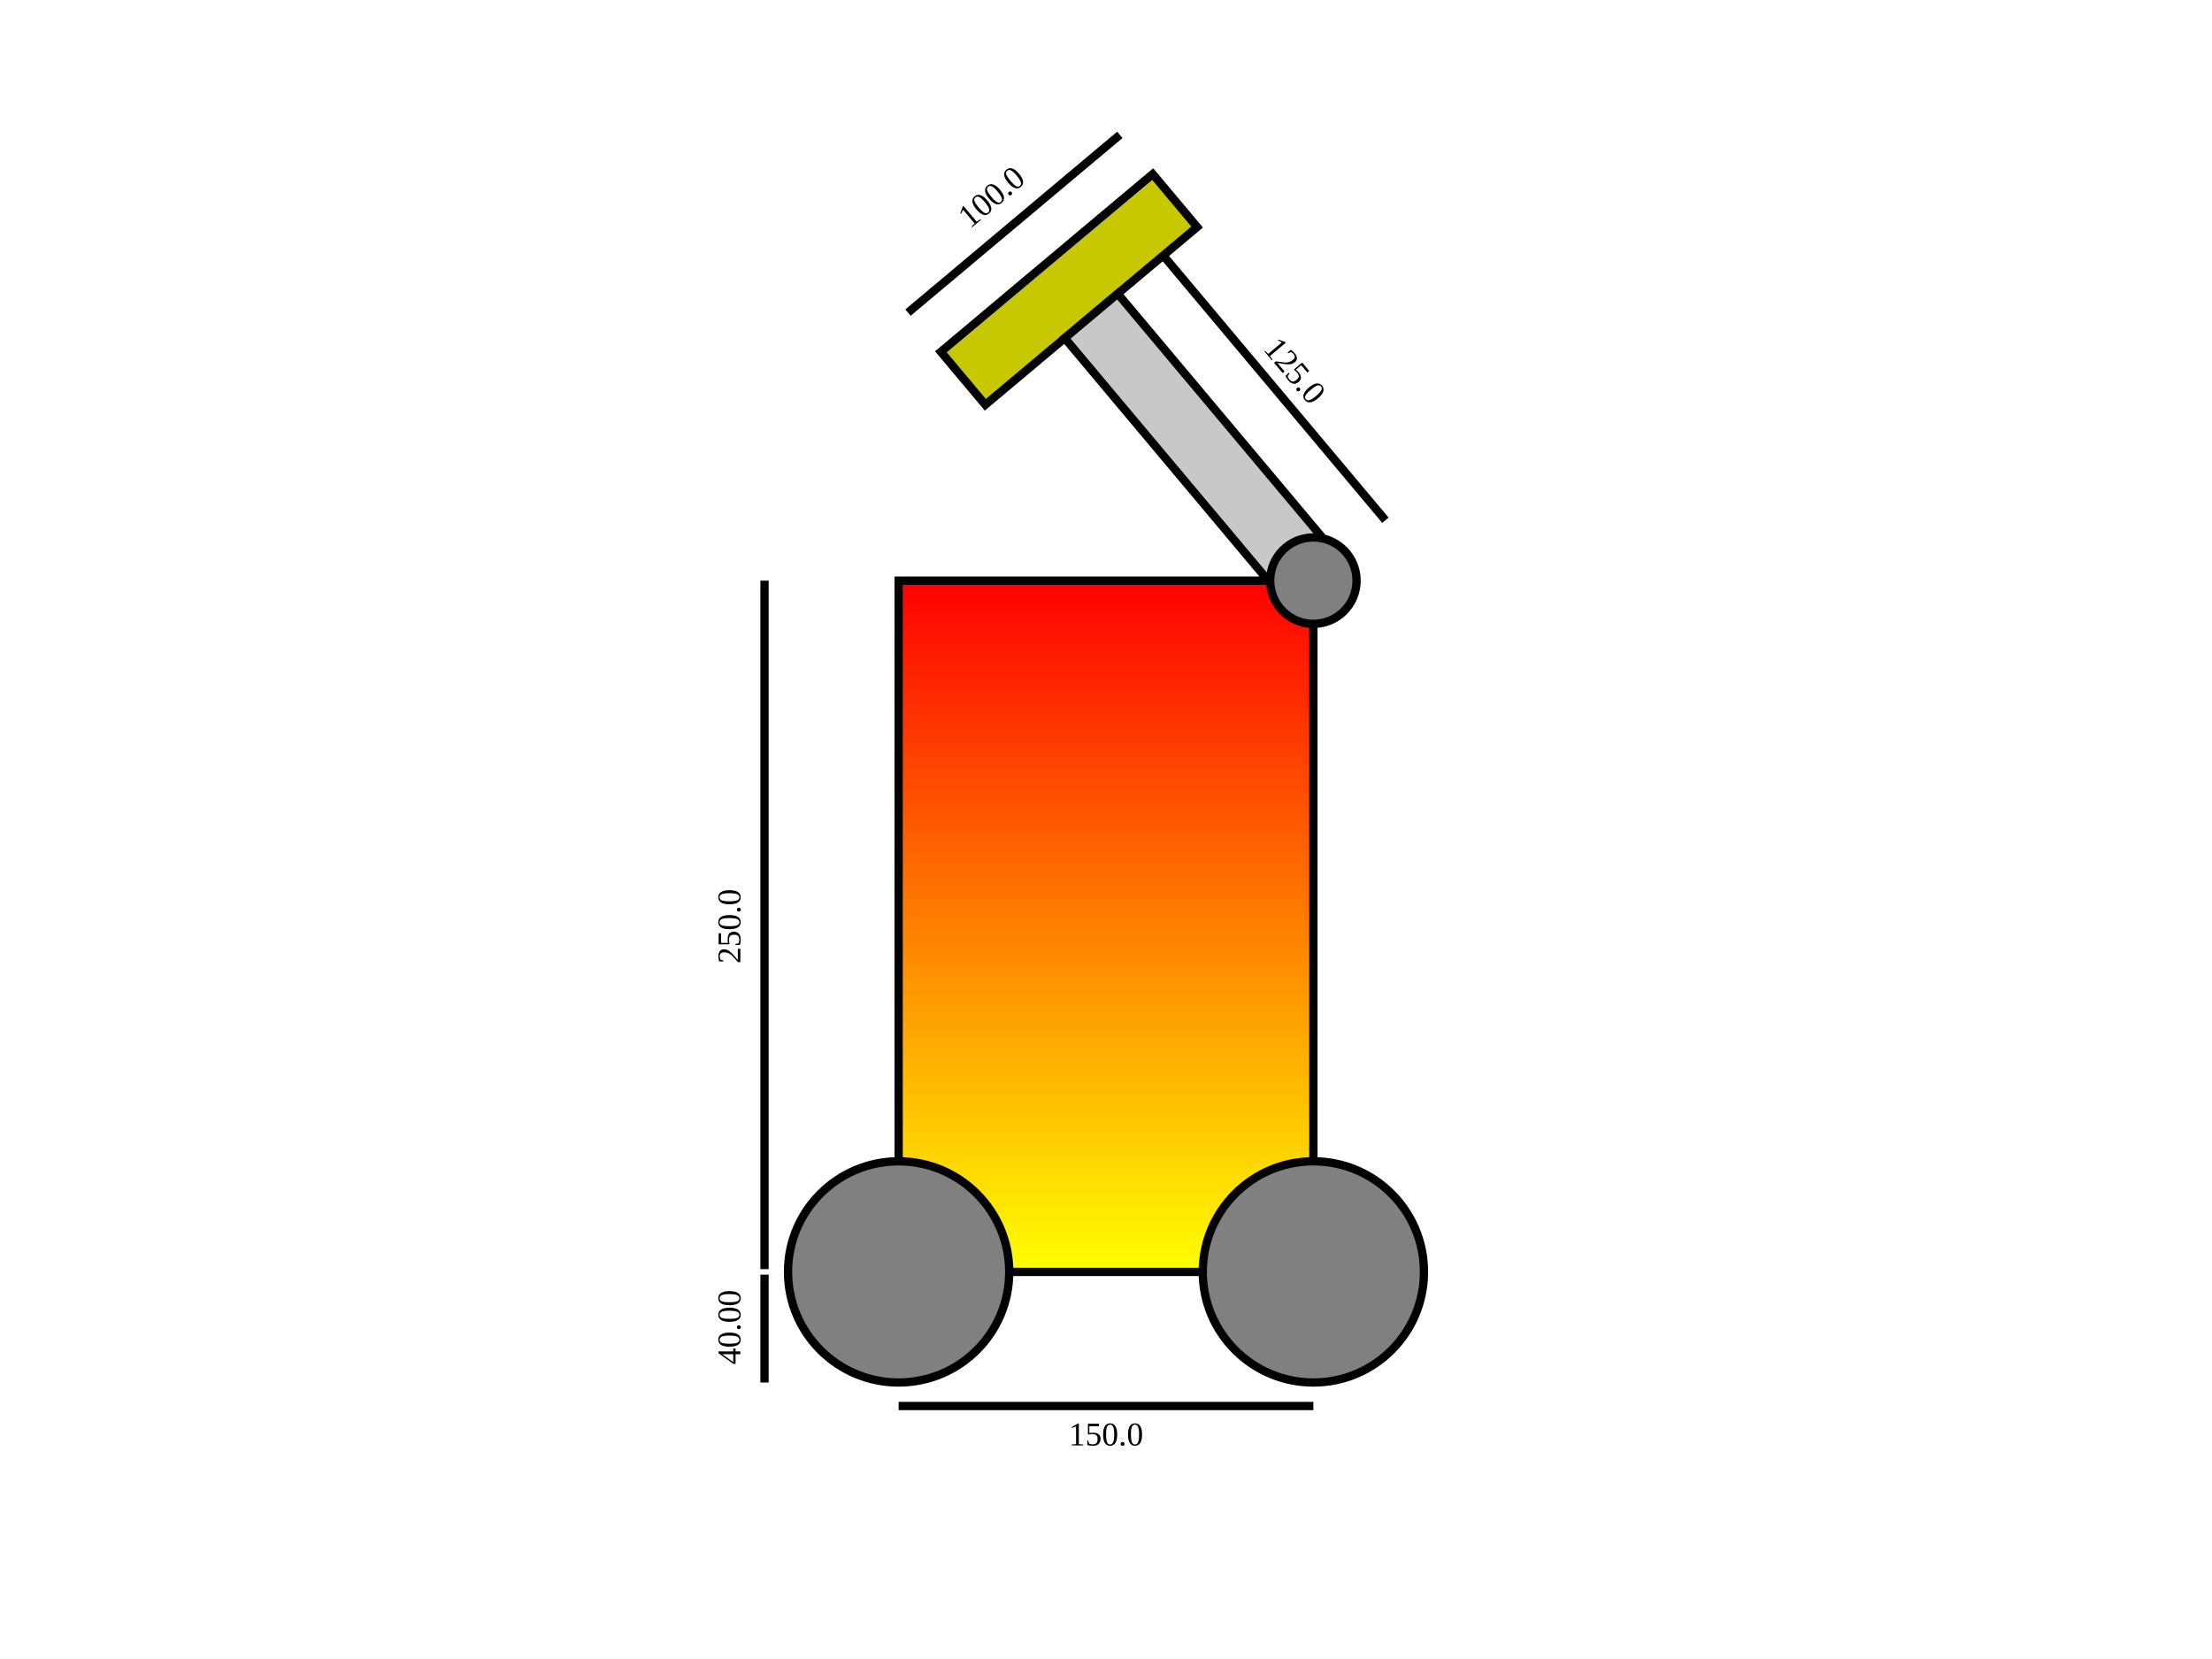
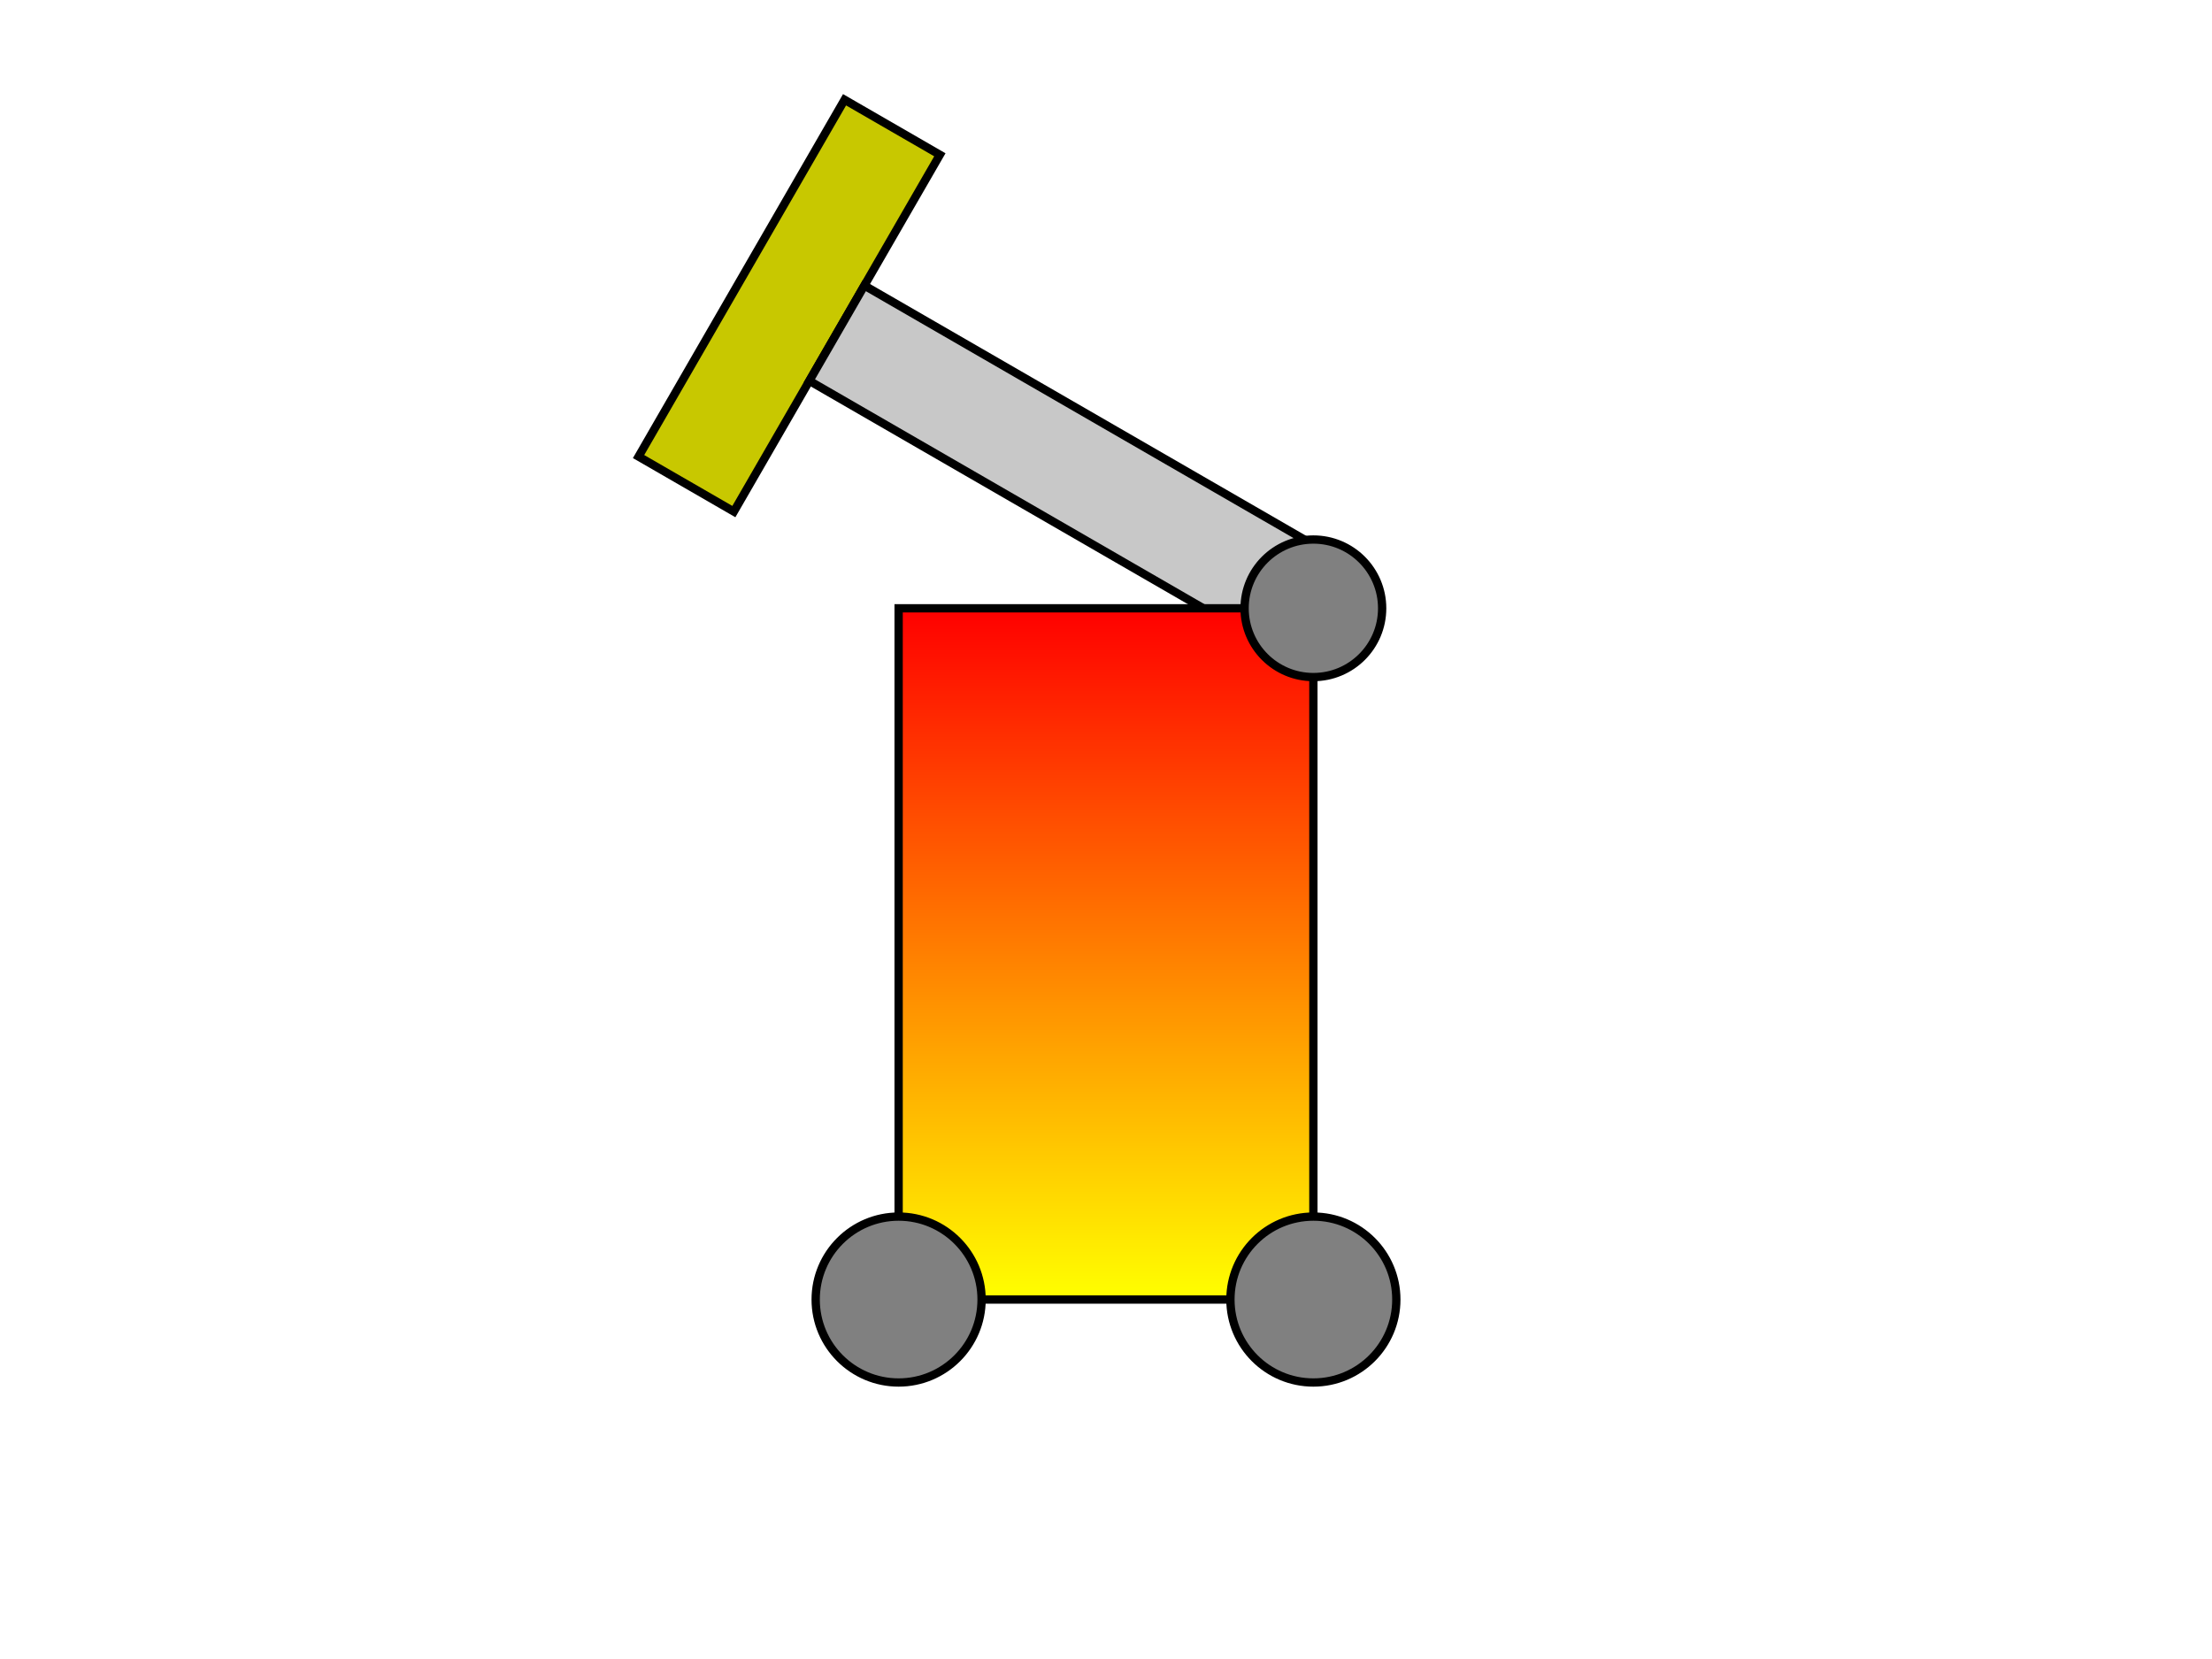
<svg xmlns="http://www.w3.org/2000/svg" width="800" height="600">
-   <g transform="rotate(320, 475, 210)">
-     <rect x="425" y="60" width="100" height="25" style="fill:rgb(200,200,0);stroke-width:3;stroke:rgb(0,0,0)" />
-     <rect x="462.5" y="85" width="25" height="125" style="fill:rgb(200,200,200);stroke-width:3;stroke:rgb(0,0,0)" />
+   <g transform="rotate(300, 475, 220)">
+     <rect x="400.5" y="-18.8" width="149" height="39.8" style="fill:rgb(200,200,0);stroke-width:3;stroke:rgb(0,0,0)" />
+     <rect x="455.1" y="21" width="39.8" height="199" style="fill:rgb(200,200,200);stroke-width:3;stroke:rgb(0,0,0)" />
  </g>
  <defs>
    <linearGradient id="grad1" x1="0%" y1="0%" x2="0%" y2="100%">
      <stop offset="0%" style="stop-color:rgb(255,0,0);stop-opacity:1" />
      <stop offset="100%" style="stop-color:rgb(255,255,0);stop-opacity:1" />
    </linearGradient>
  </defs>
-   <rect x="325" y="210" width="150" height="250" style="fill:url(#grad1);stroke-width:3;stroke:rgb(0,0,0)" />
-   <circle cx="325" cy="460" r="40" stroke="black" stroke-width="3" fill="grey" />
-   <circle cx="475" cy="460" r="40" stroke="black" stroke-width="3" fill="grey" />
-   <circle cx="475" cy="210" r="15.625" stroke="black" stroke-width="3" fill="grey" />
-   <g transform="rotate(320, 475, 210)">
-     <text x="475" y="30" fill="black" dominant-baseline="middle" text-anchor="middle">100.0</text>
-     <rect x="425" y="40" width="100" height="3" style="stroke-width:0;stroke:rgb(200,200,200)" />
-     <text x="517.5" y="147.5" fill="black" dominant-baseline="middle" text-anchor="middle" transform="rotate(90,517.5,147.5)">125.0</text>
-     <rect x="507.5" y="85" width="3" height="125" style="stroke-width:0;stroke:rgb(200,200,200)" />
-   </g>
-   <text x="265" y="335" fill="black" dominant-baseline="middle" text-anchor="middle" transform="rotate(270,265,335)">250.0</text>
-   <rect x="275" y="210" width="3" height="249" style="stroke-width:0;stroke:rgb(200,200,200)" />
-   <g transform="rotate(270,325,510)">
-     <text x="315" y="585" fill="black" dominant-baseline="middle" text-anchor="middle" transform="rotate(90,315,585)">150.0</text>
-     <rect x="325" y="510" width="3" height="150" style="stroke-width:0;stroke:rgb(200,200,200)" />
-   </g>
-   <text x="265" y="480" fill="black" dominant-baseline="middle" text-anchor="middle" transform="rotate(270,265,480)">40.00</text>
-   <rect x="275" y="461" width="3" height="39" style="stroke-width:0;stroke:rgb(200,200,200)" />
+   <rect x="325" y="220" width="150" height="250" style="fill:url(#grad1);stroke-width:3;stroke:rgb(0,0,0)" />
+   <circle cx="325" cy="470" r="30" stroke="black" stroke-width="3" fill="grey" />
+   <circle cx="475" cy="470" r="30" stroke="black" stroke-width="3" fill="grey" />
+   <circle cx="475" cy="220" r="24.875" stroke="black" stroke-width="3" fill="grey" />
</svg>
